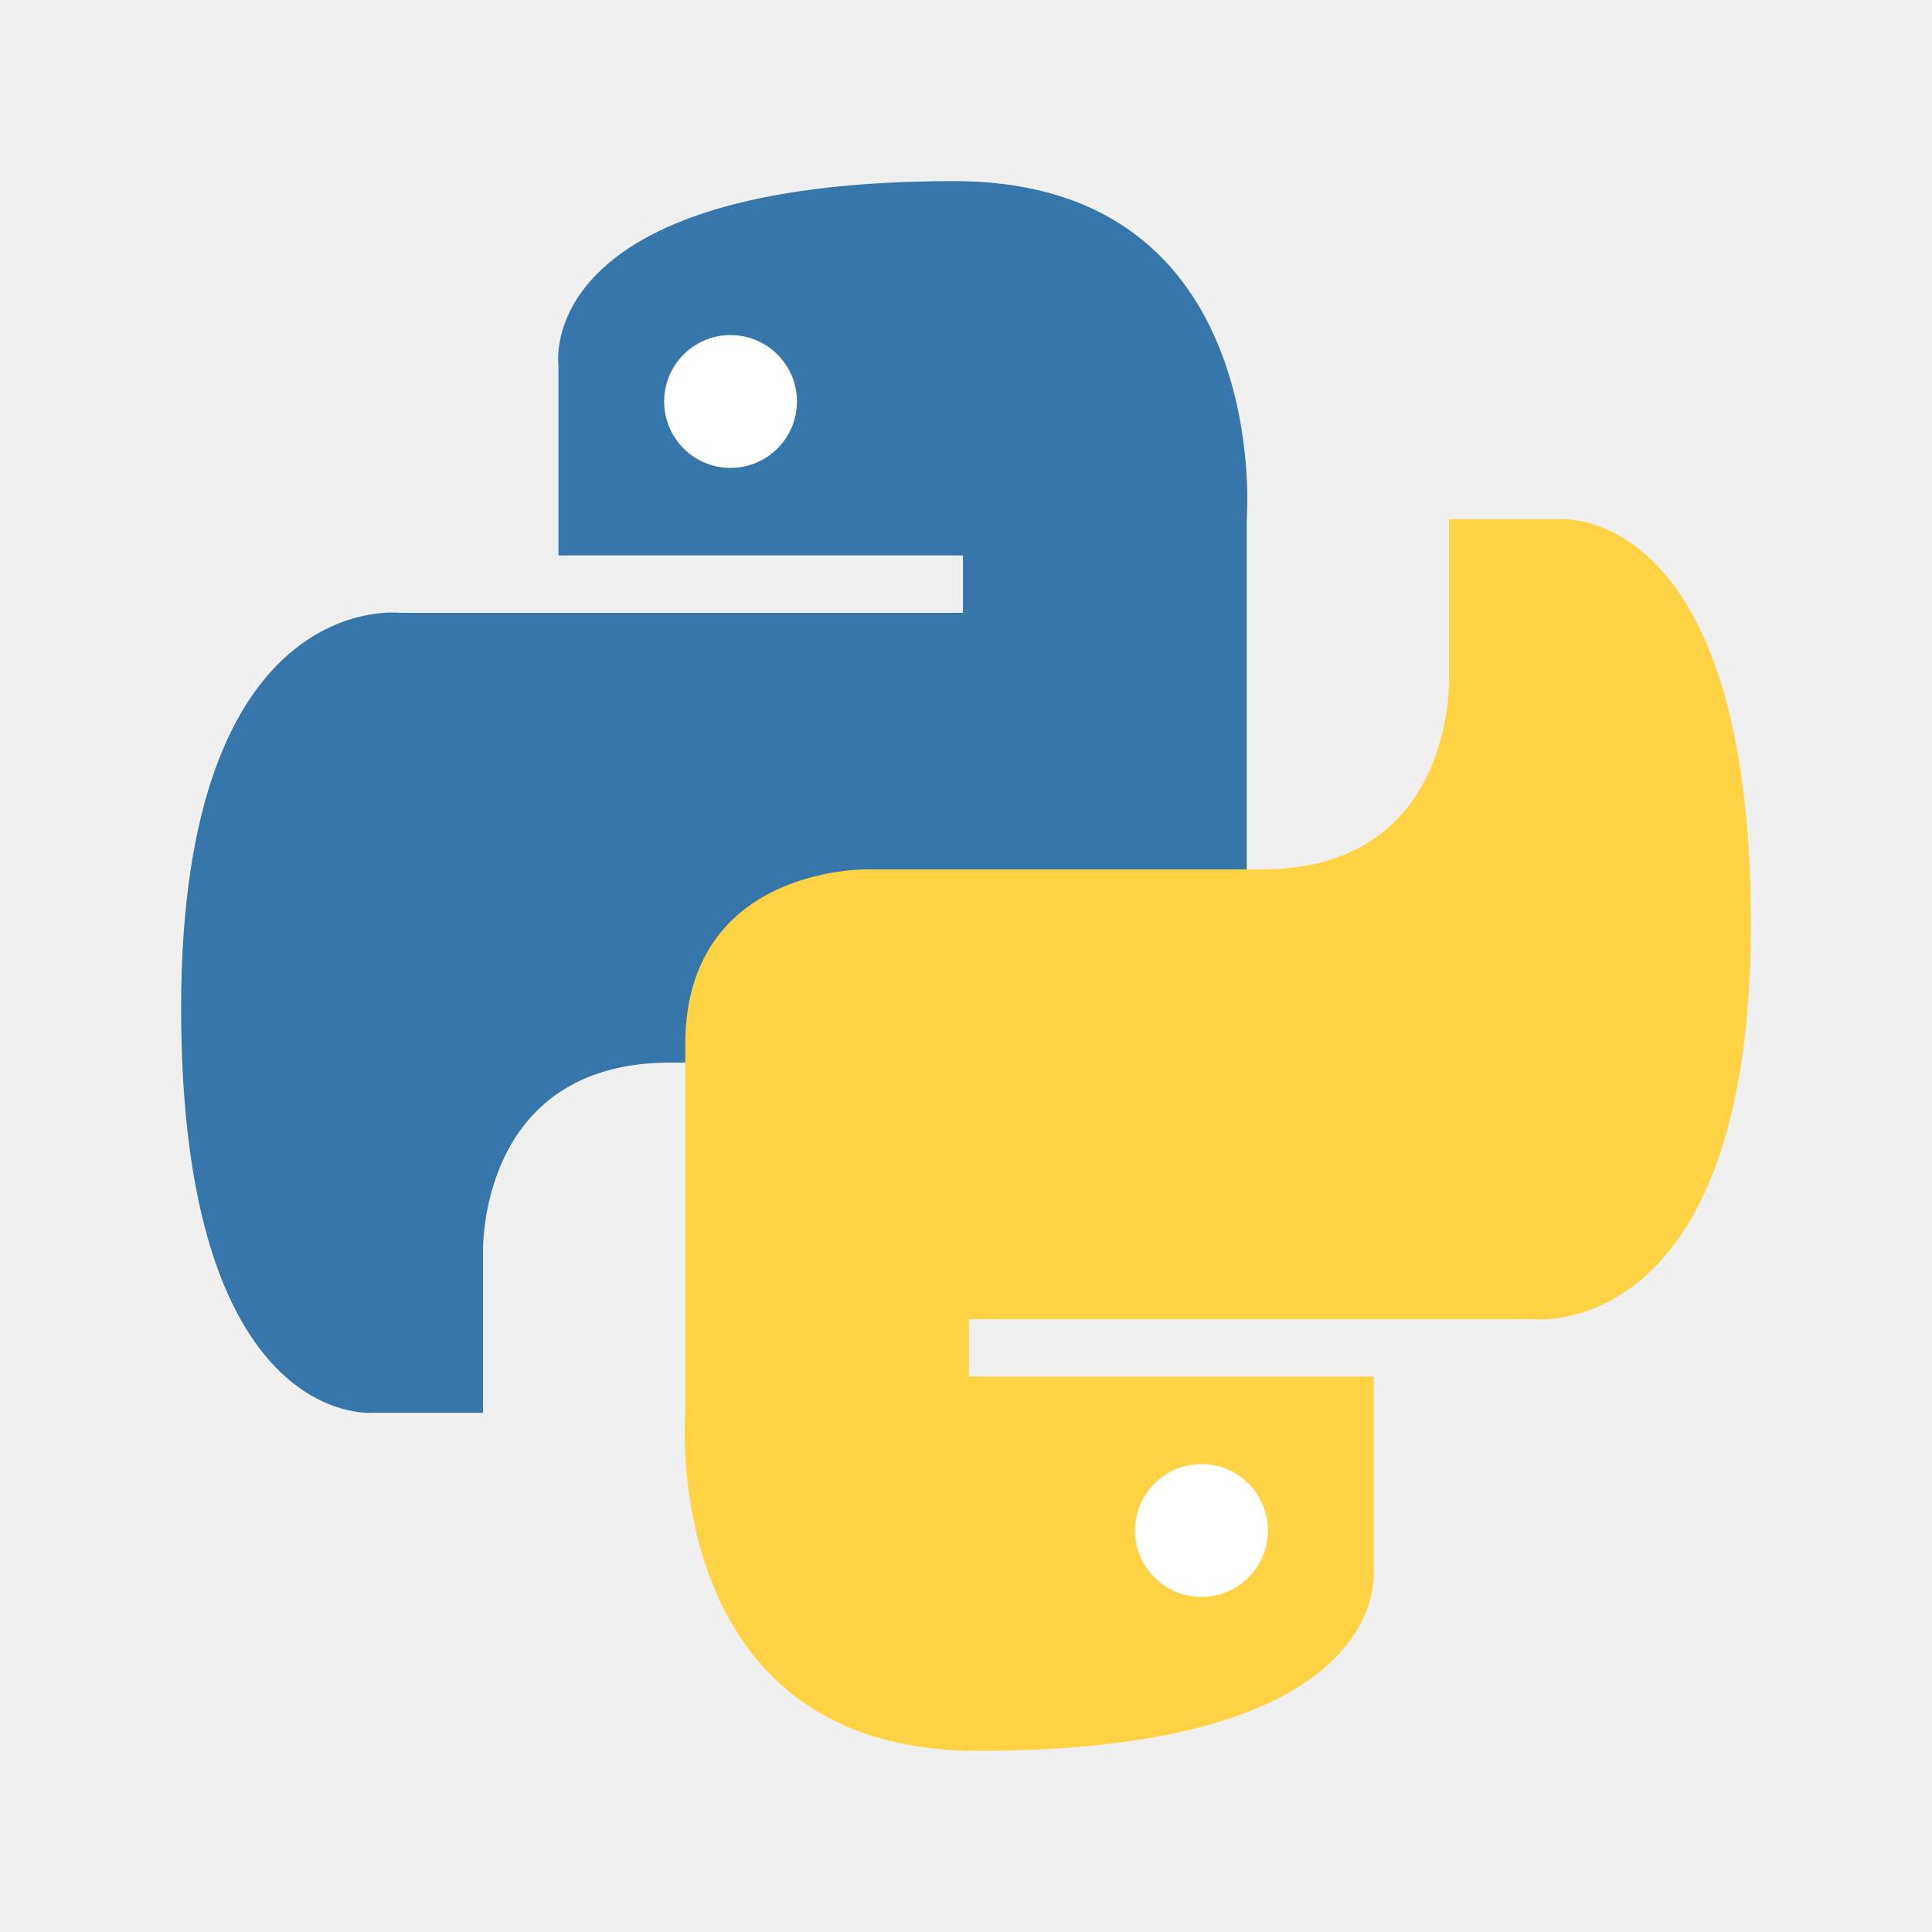
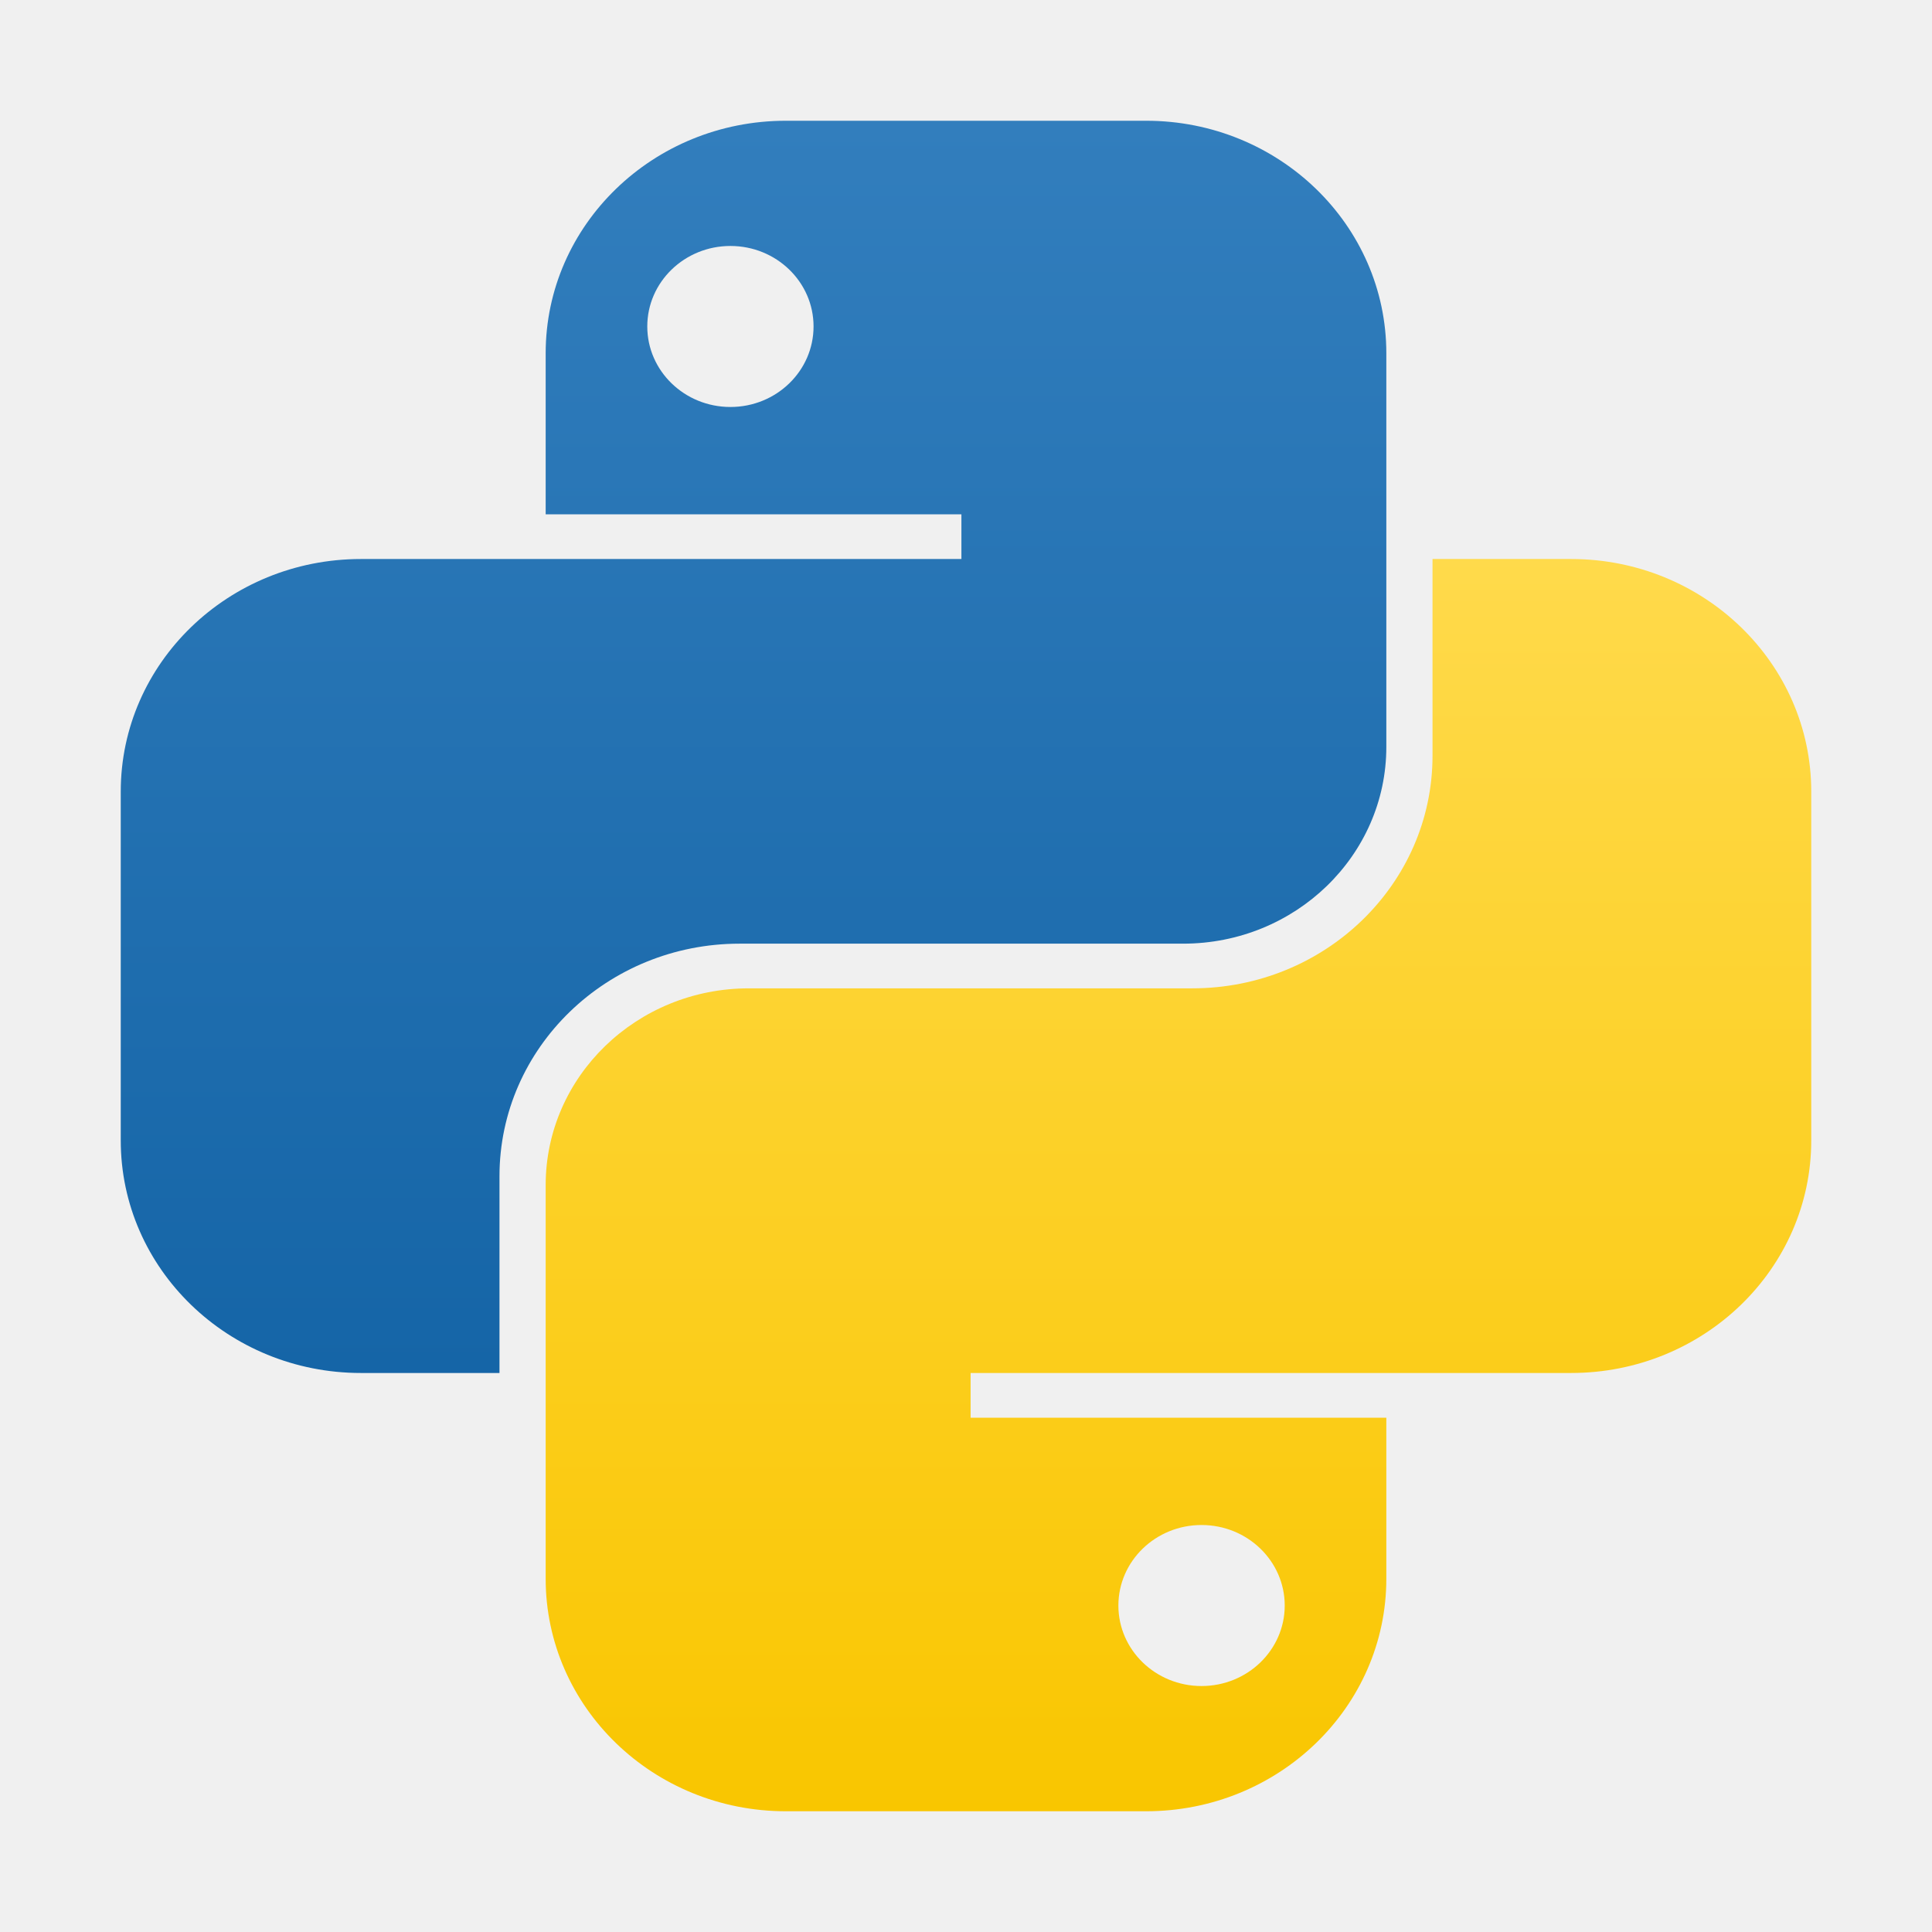
- <svg xmlns="http://www.w3.org/2000/svg" viewBox="0 0 64 64">
-   <path fill="#3776AB" d="M31.6 6c-14 0-13.1 6.1-13.1 6.1v6.3h13.4v1.9H13.2S6 19.5 6 33.4s6.3 13.4 6.3 13.4H16v-5.3s-.2-6.3 6.2-6.3h13.1s6 .1 6-5.8V17.2S42.2 6 31.6 6Z" />
-   <circle cx="24.2" cy="13.3" r="2.2" fill="#fff" />
-   <path fill="#FFD343" d="M32.4 58c14 0 13.1-6.1 13.1-6.1v-6.3H32.1v-1.9h18.7S58 44.5 58 30.6s-6.3-13.4-6.3-13.4H48v5.3s.2 6.3-6.2 6.3H28.7s-6-.1-6 5.8v12.2S21.8 58 32.4 58Z" />
-   <circle cx="39.8" cy="50.7" r="2.2" fill="#fff" />
+ <svg xmlns="http://www.w3.org/2000/svg" width="800px" height="800px" viewBox="0 0 32 32" fill="none">
+   <path fill-rule="evenodd" clip-rule="evenodd" d="M13.016 2C10.819 2 9.038 3.725 9.038 5.852V8.519H15.924V9.259H5.978C3.781 9.259 2 10.984 2 13.111L2 18.889C2 21.016 3.781 22.741 5.978 22.741H8.273V19.482C8.273 17.354 10.054 15.63 12.251 15.63H19.596C21.455 15.63 22.962 14.17 22.962 12.37V5.852C22.962 3.725 21.181 2 18.984 2H13.016ZM12.098 6.741C12.859 6.741 13.475 6.144 13.475 5.407C13.475 4.671 12.859 4.074 12.098 4.074C11.338 4.074 10.721 4.671 10.721 5.407C10.721 6.144 11.338 6.741 12.098 6.741Z" fill="url(#paint0_linear_87_8204)" />
+   <path fill-rule="evenodd" clip-rule="evenodd" d="M18.983 30C21.18 30 22.962 28.276 22.962 26.148V23.482L16.076 23.482L16.076 22.741L26.022 22.741C28.219 22.741 30 21.016 30 18.889V13.111C30 10.984 28.219 9.259 26.022 9.259L23.727 9.259V12.518C23.727 14.646 21.945 16.37 19.748 16.37L12.404 16.37C10.545 16.37 9.038 17.83 9.038 19.63L9.038 26.148C9.038 28.276 10.819 30 13.016 30H18.983ZM19.901 25.259C19.141 25.259 18.524 25.856 18.524 26.593C18.524 27.329 19.141 27.926 19.901 27.926C20.662 27.926 21.279 27.329 21.279 26.593C21.279 25.856 20.662 25.259 19.901 25.259Z" fill="url(#paint1_linear_87_8204)" />
+   <defs>
+     <linearGradient id="paint0_linear_87_8204" x1="12.481" y1="2" x2="12.481" y2="22.741" gradientUnits="userSpaceOnUse">
+       <stop stop-color="#327EBD" />
+       <stop offset="1" stop-color="#1565A7" />
+     </linearGradient>
+     <linearGradient id="paint1_linear_87_8204" x1="19.519" y1="9.259" x2="19.519" y2="30" gradientUnits="userSpaceOnUse">
+       <stop stop-color="#FFDA4B" />
+       <stop offset="1" stop-color="#F9C600" />
+     </linearGradient>
+   </defs>
</svg>
